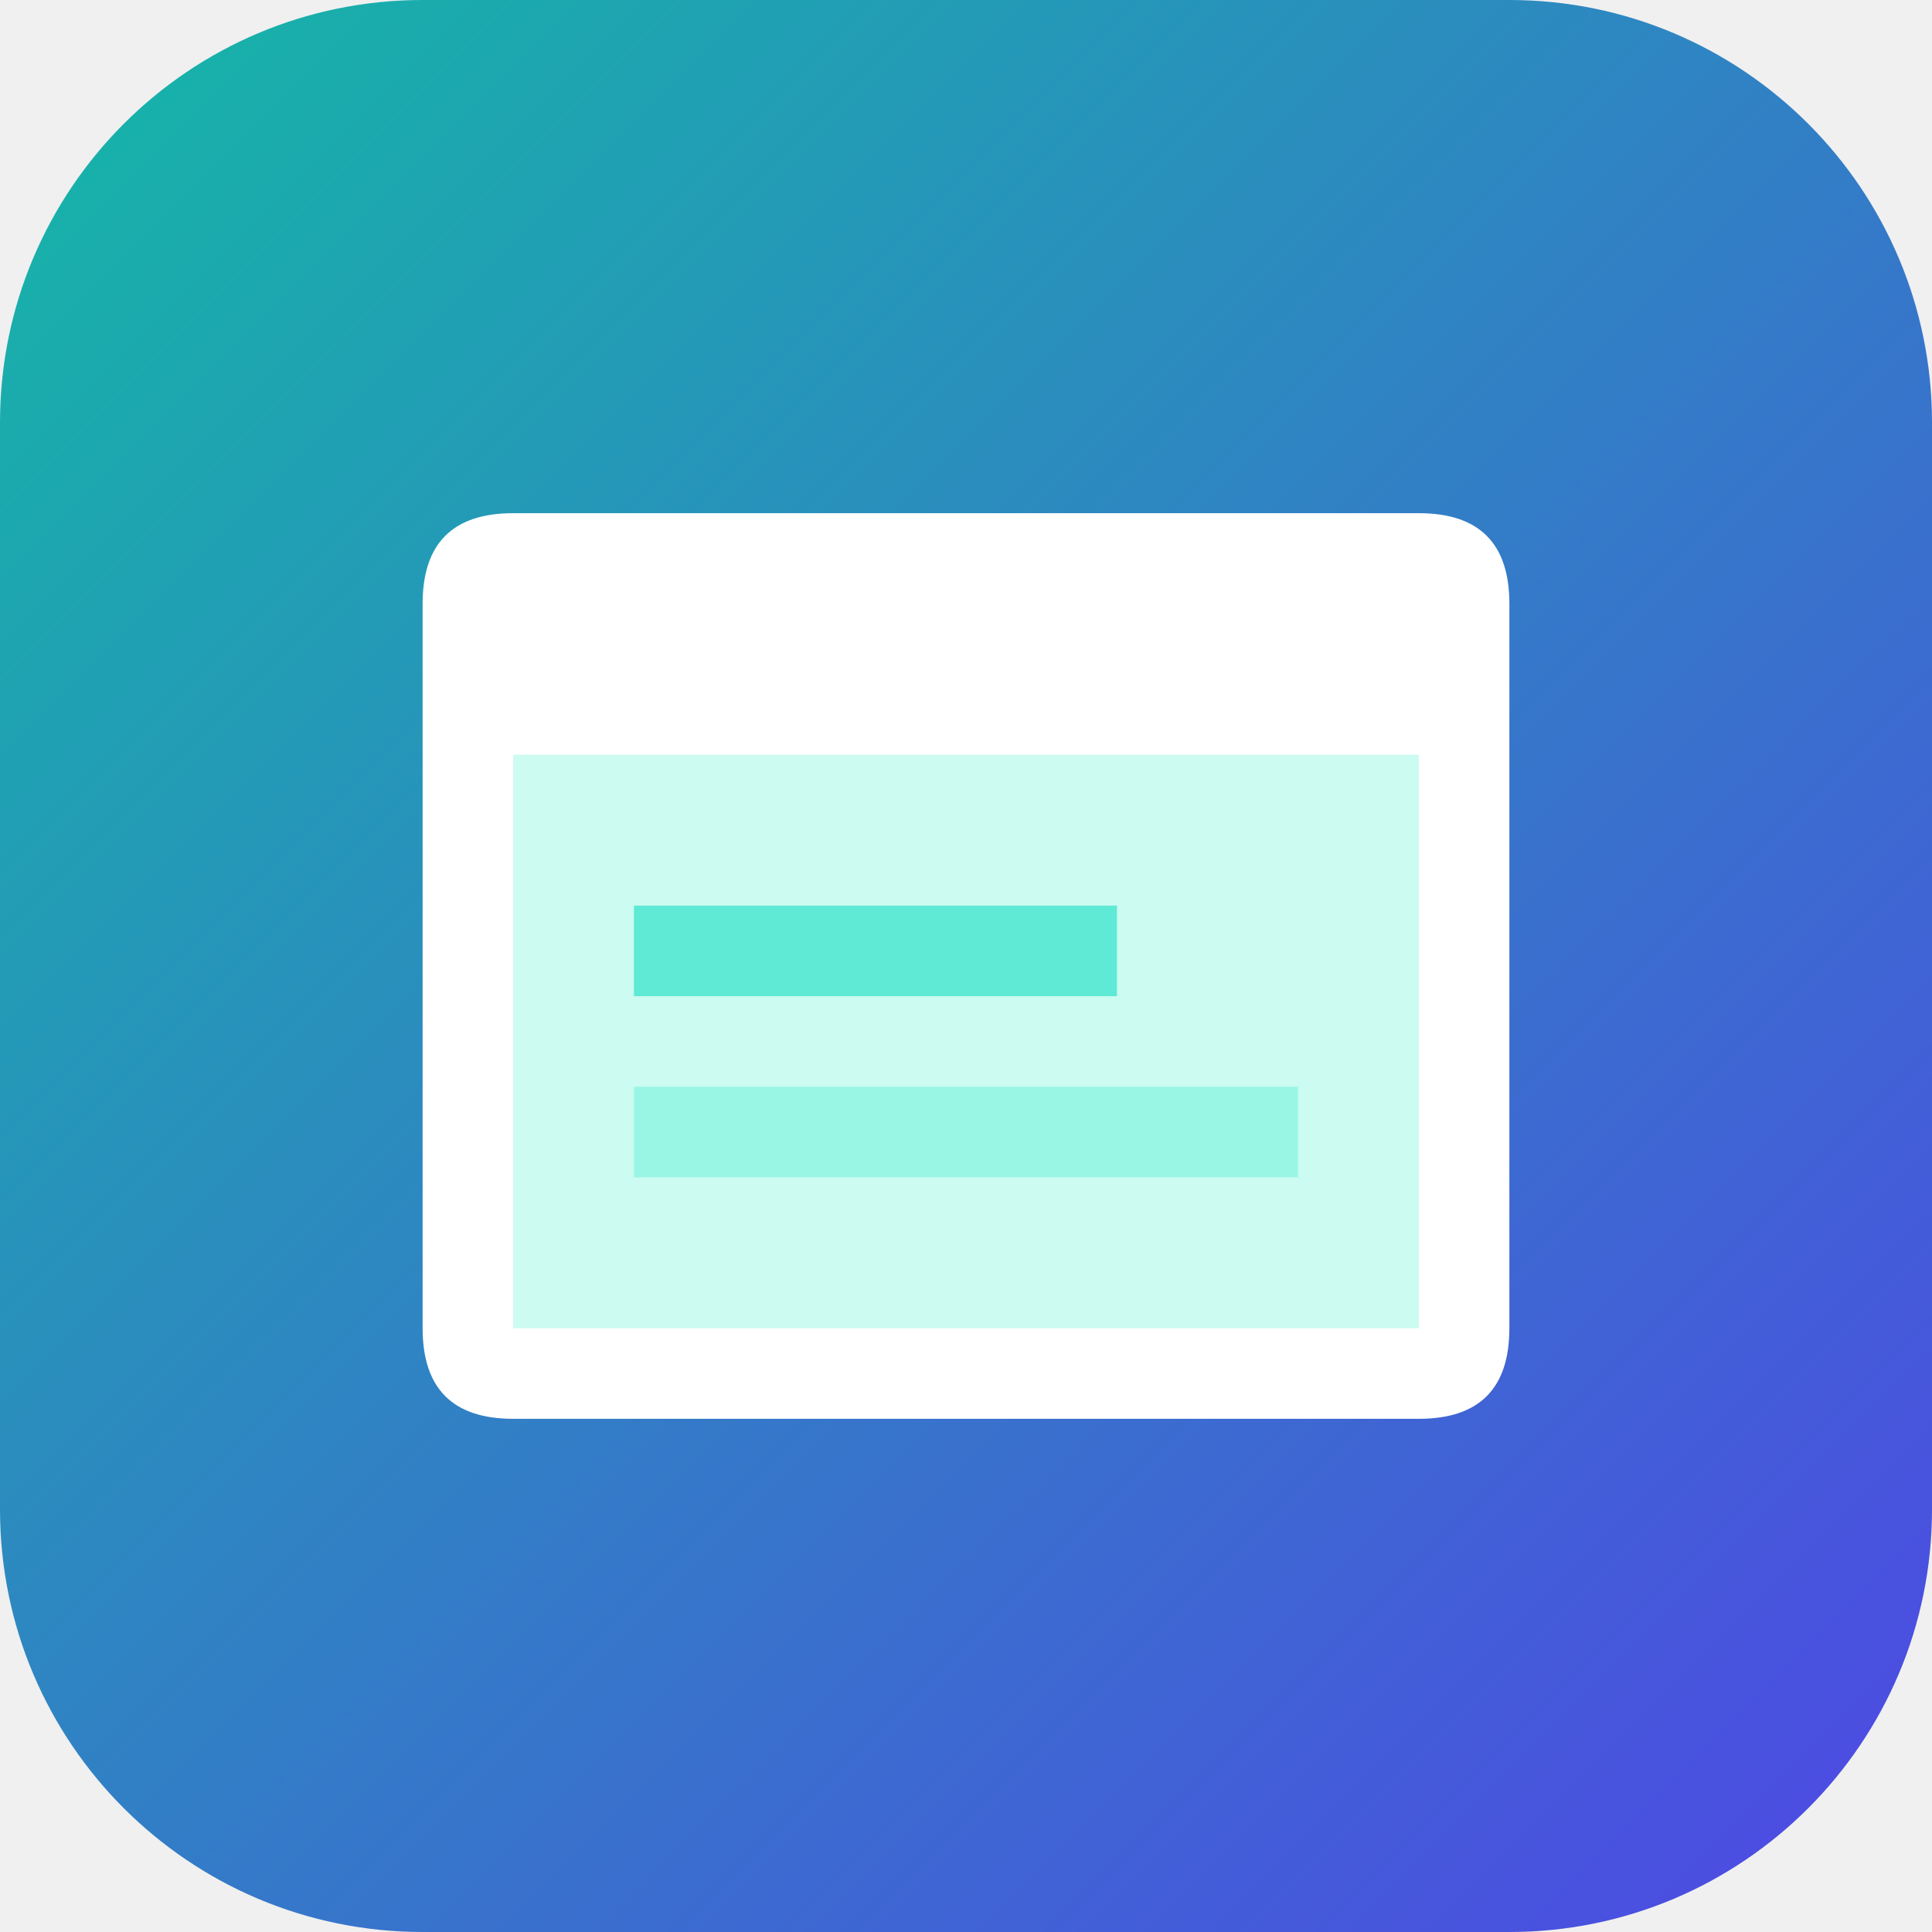
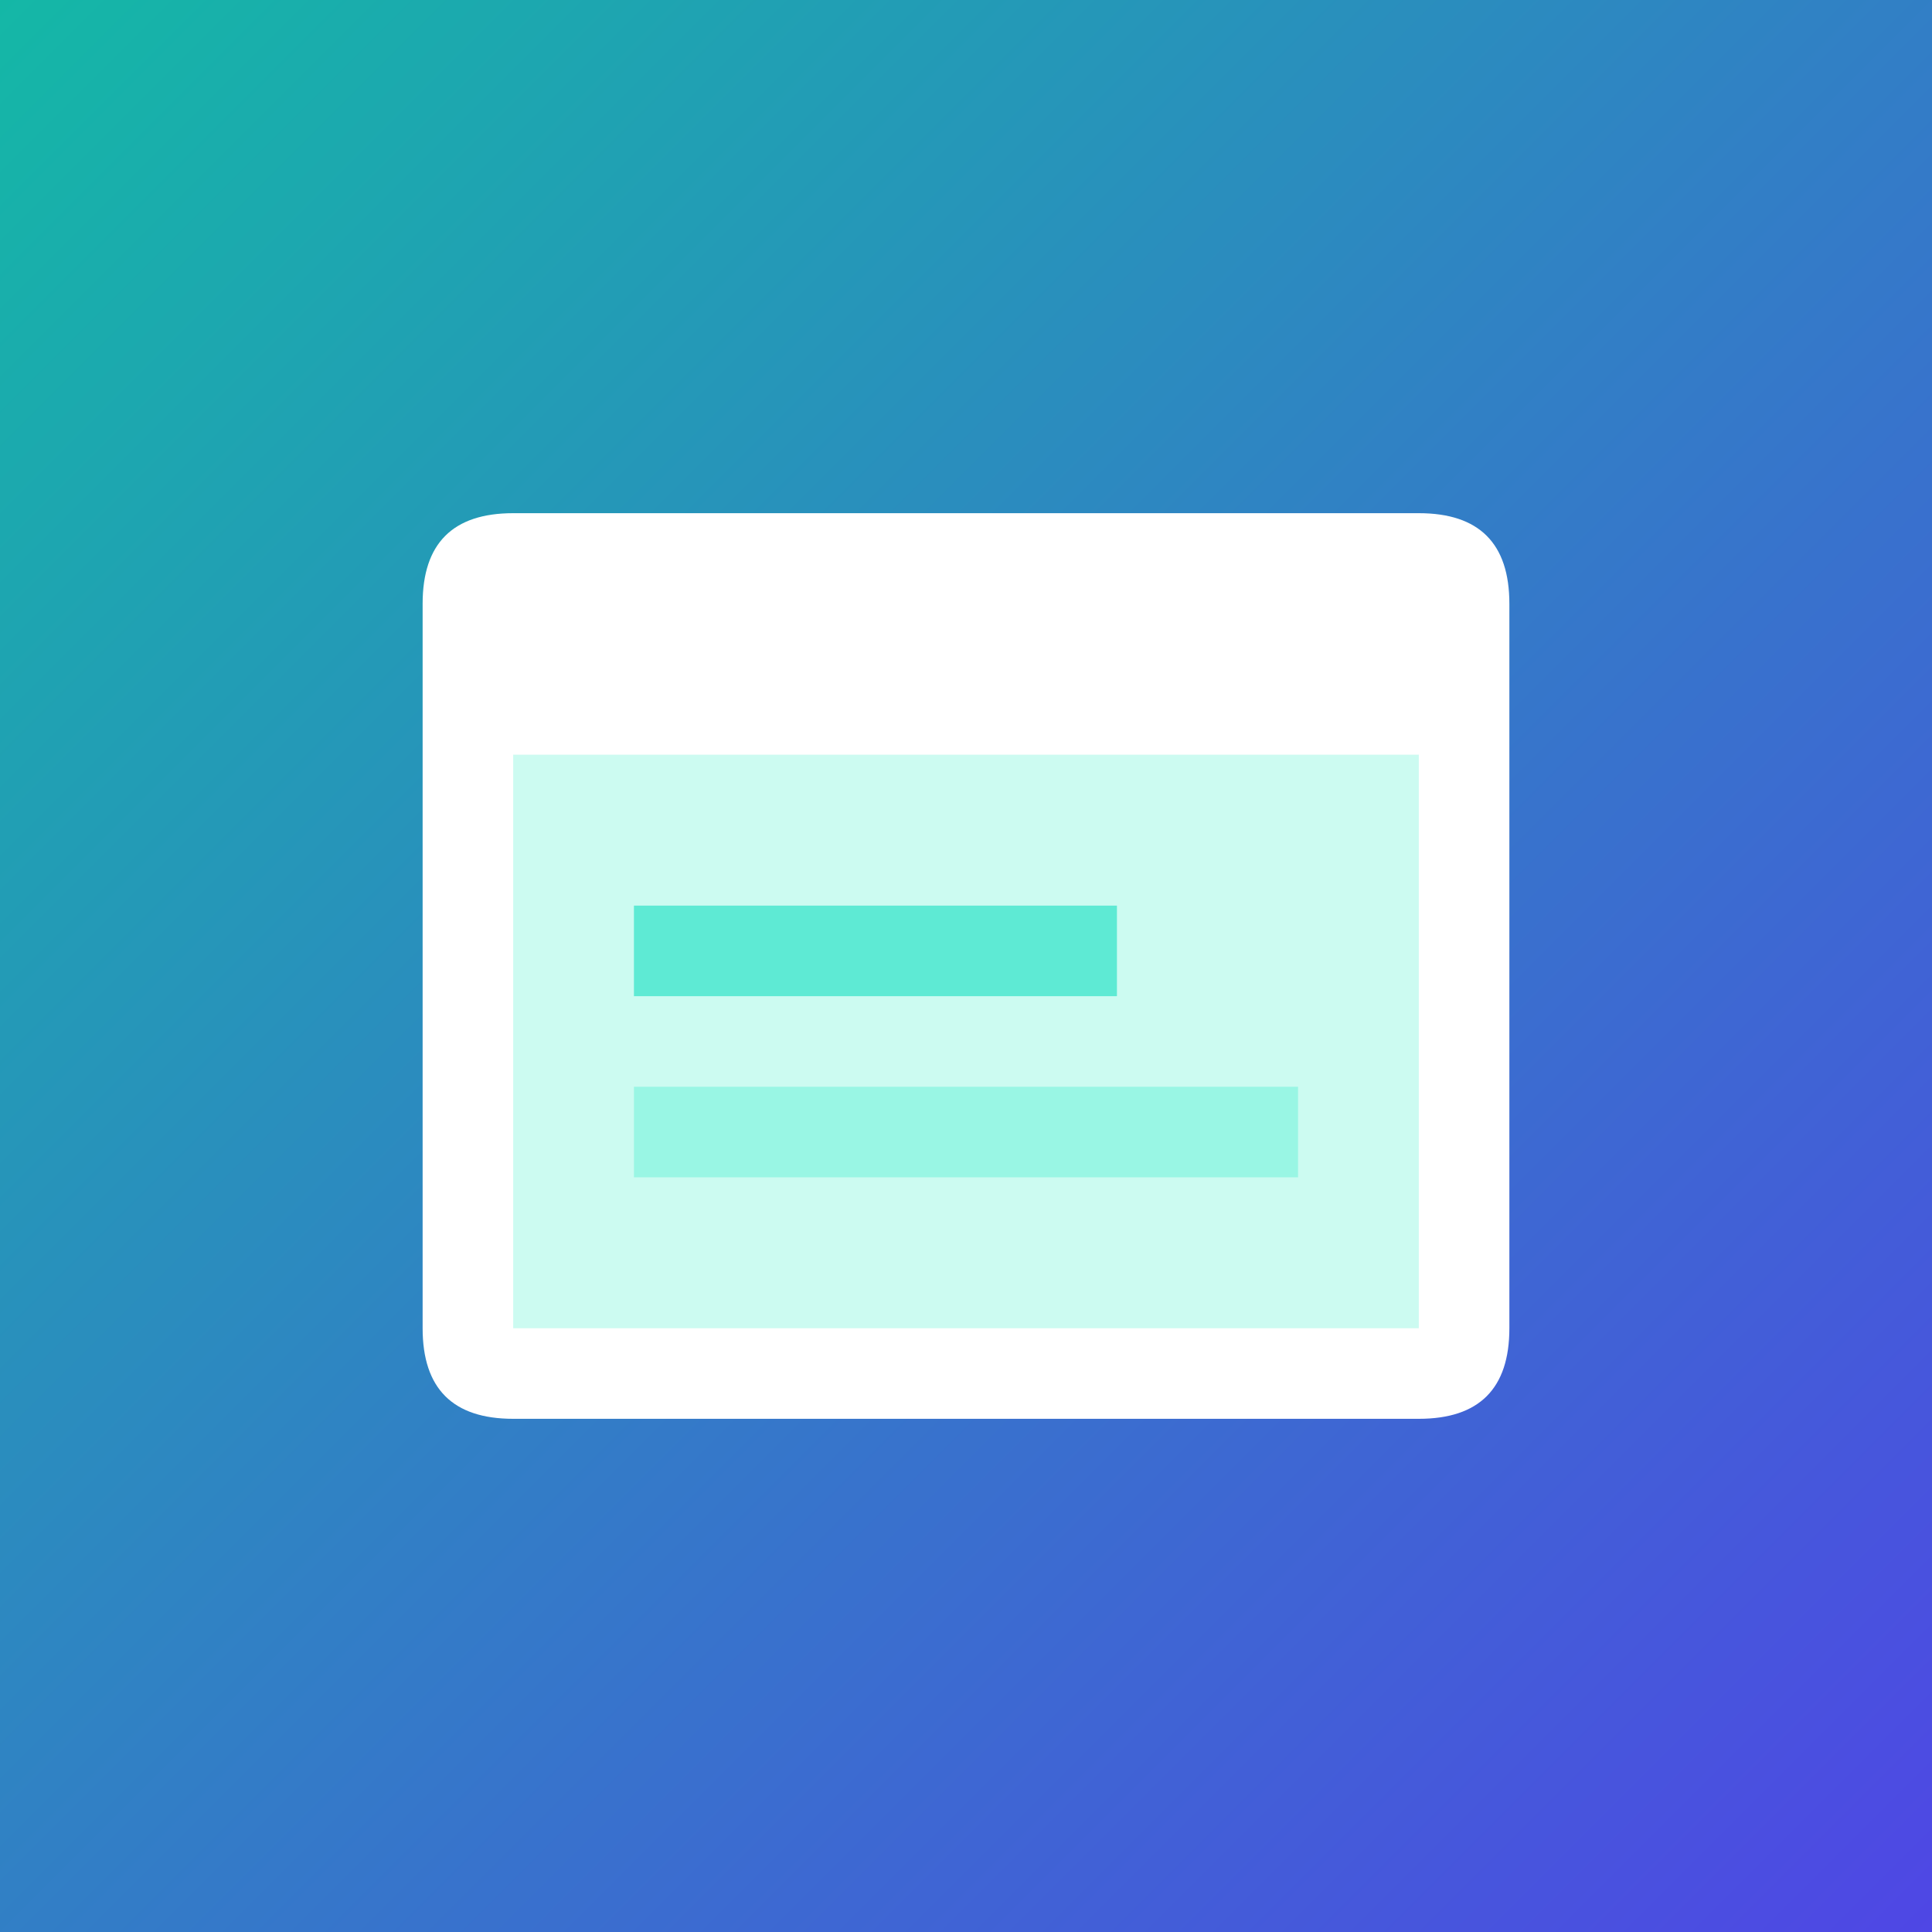
<svg xmlns="http://www.w3.org/2000/svg" viewBox="0 0 64 64">
  <defs>
    <linearGradient id="app-bg" x1="0" y1="0" x2="1" y2="1">
      <stop offset="0" stop-color="#14b8a6" />
      <stop offset="1" stop-color="#4f46e5" />
    </linearGradient>
  </defs>
-   <rect width="64" height="64" rx="14" fill="url(#app-bg)" />
+   <rect width="64" height="64" rx="0" fill="url(#app-bg)" />
  <path d="M14 20c0-2 1-3 3-3h30c2 0 3 1 3 3v24c0 2-1 3-3 3H17c-2 0-3-1-3-3z" fill="#fff" />
  <path d="M17 25h30v19H17z" fill="#ccfbf1" />
  <path d="M21 30h16v3H21z" fill="#5eead4" />
  <path d="M21 36h22v3H21z" fill="#99f6e4" />
</svg>
